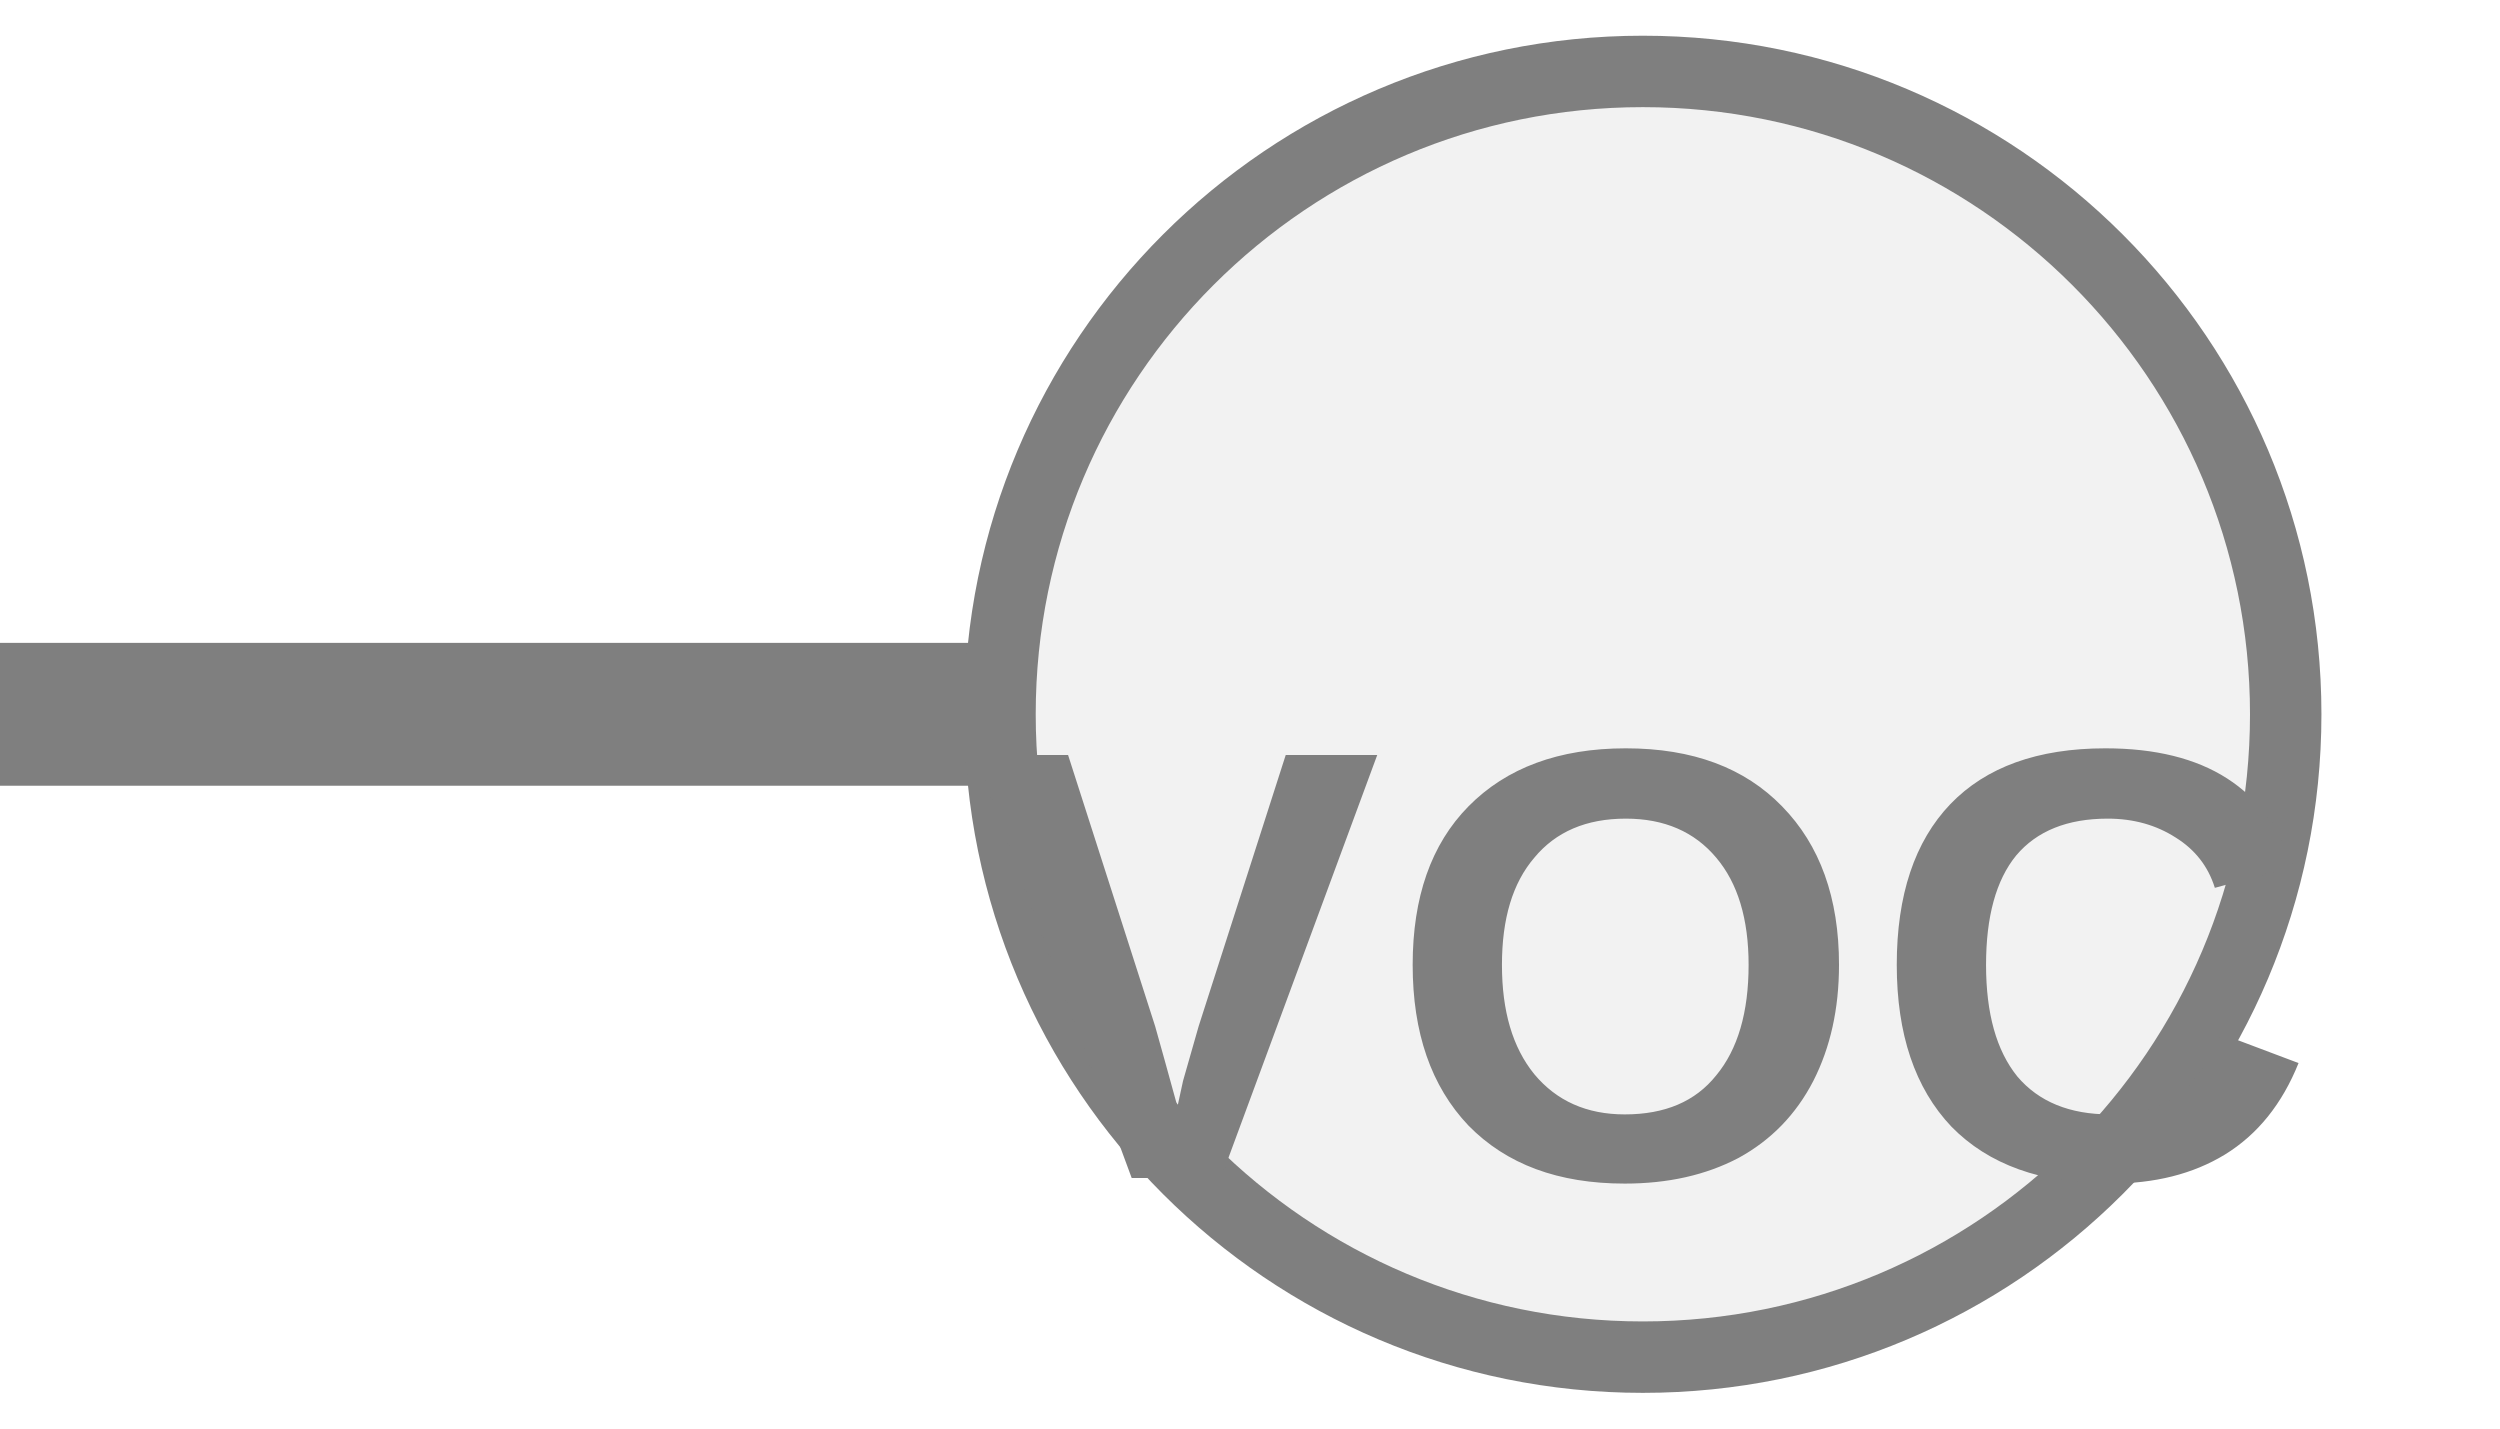
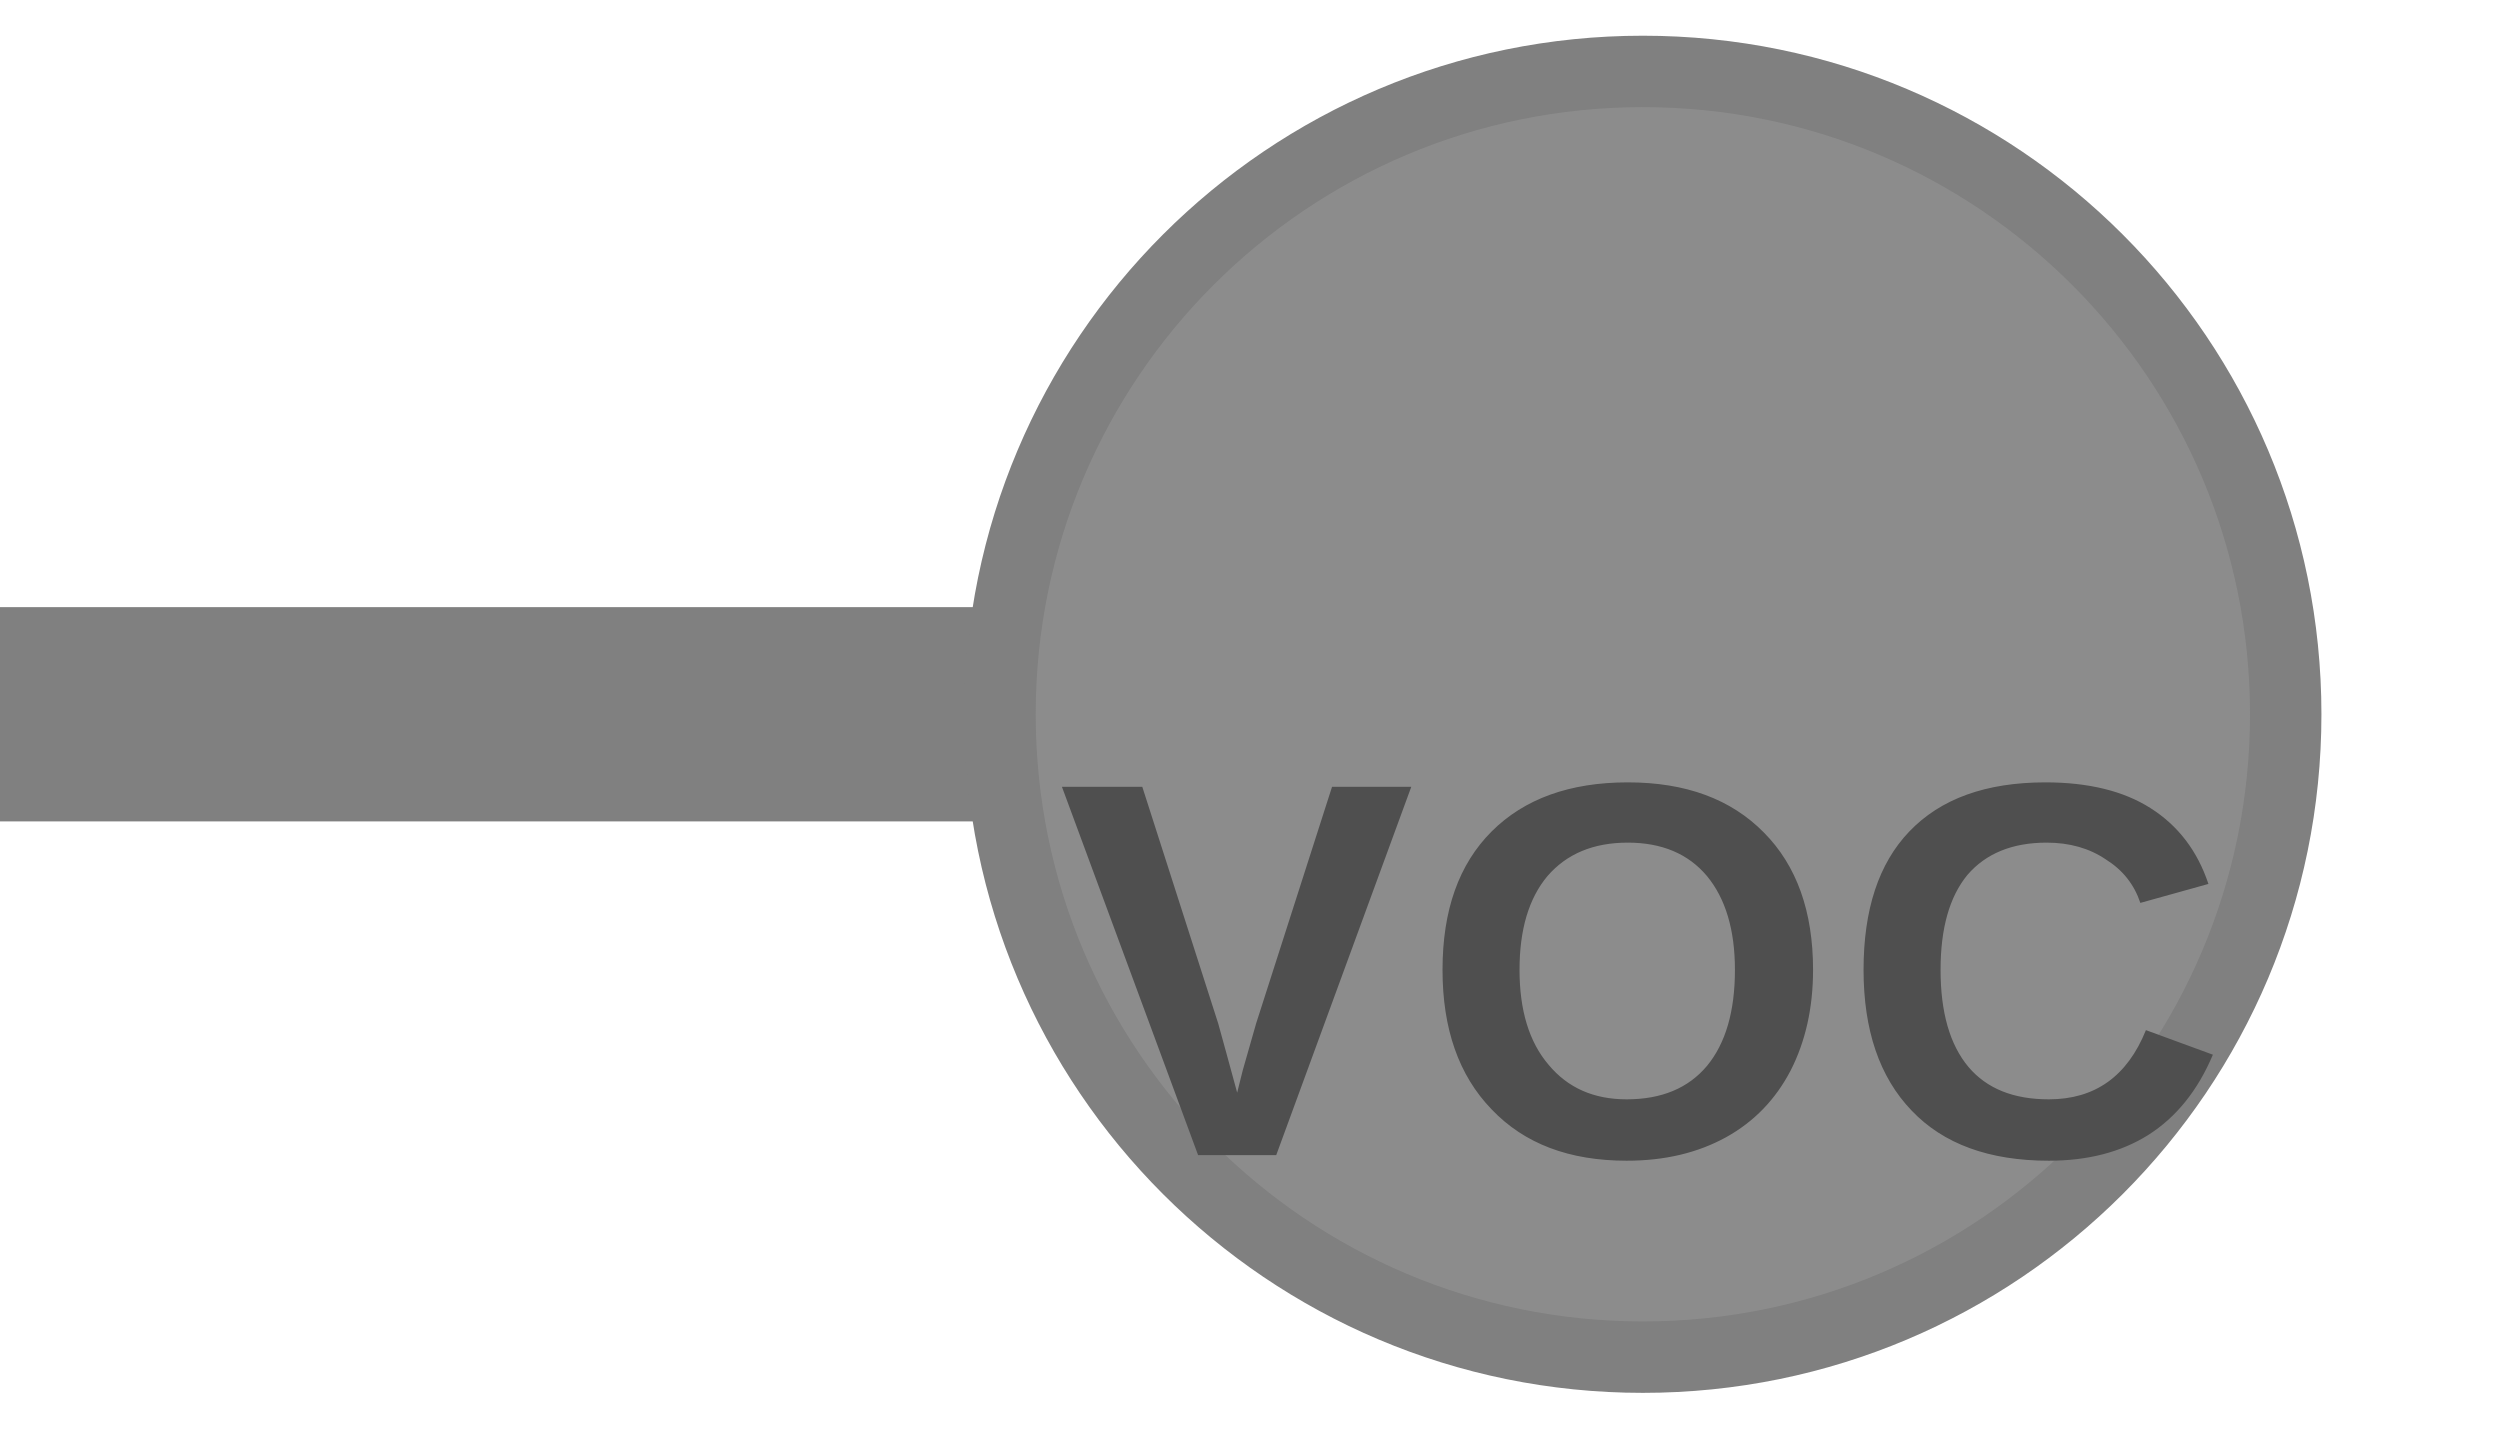
<svg xmlns="http://www.w3.org/2000/svg" width="35px" height="20px" viewBox="0 0 35 20">
-   <line x1="0" y1="10" x2="14" y2="10" stroke="#7f7f7f" stroke-width="2" stroke-linecap="round" />
-   <circle cx="23" cy="10" r="9" fill="#f2f2f2" stroke="#7f7f7f" stroke-width="1" />
-   <text x="23" y="14.05" fill="#7f7f7f" font-family="Arial, Helvetica, sans-serif" font-size="8.604" font-style="normal" font-weight="600" letter-spacing="0.01em" text-anchor="middle" dominant-baseline="middle">VOC</text>
+   <line x1="0" y1="10" x2="14" y2="10" stroke="#808080" stroke-width="3" stroke-linecap="round" />
+   <circle cx="23" cy="10" r="9" fill="#8c8c8c" stroke="#808080" stroke-width="1" />
+   <text x="23" y="14.05" fill="#4f4f4f" font-family="Arial, Helvetica, sans-serif" font-size="7.479" font-style="normal" font-weight="600" letter-spacing="0.01em" text-anchor="middle" dominant-baseline="middle">VOC</text>
</svg>
